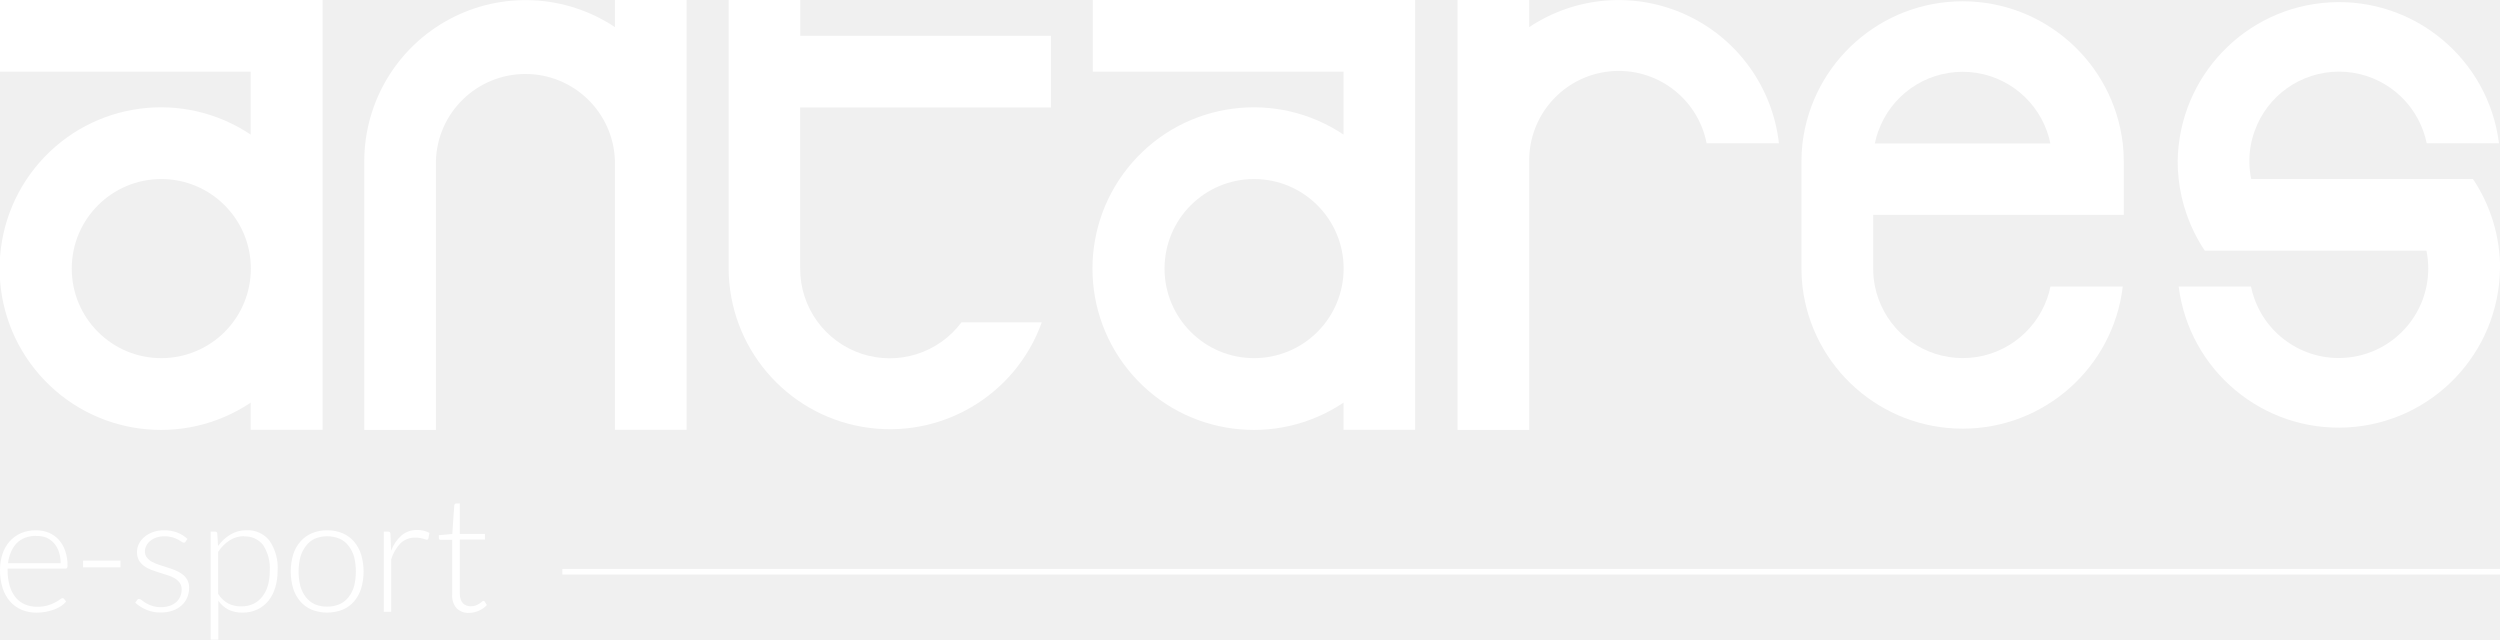
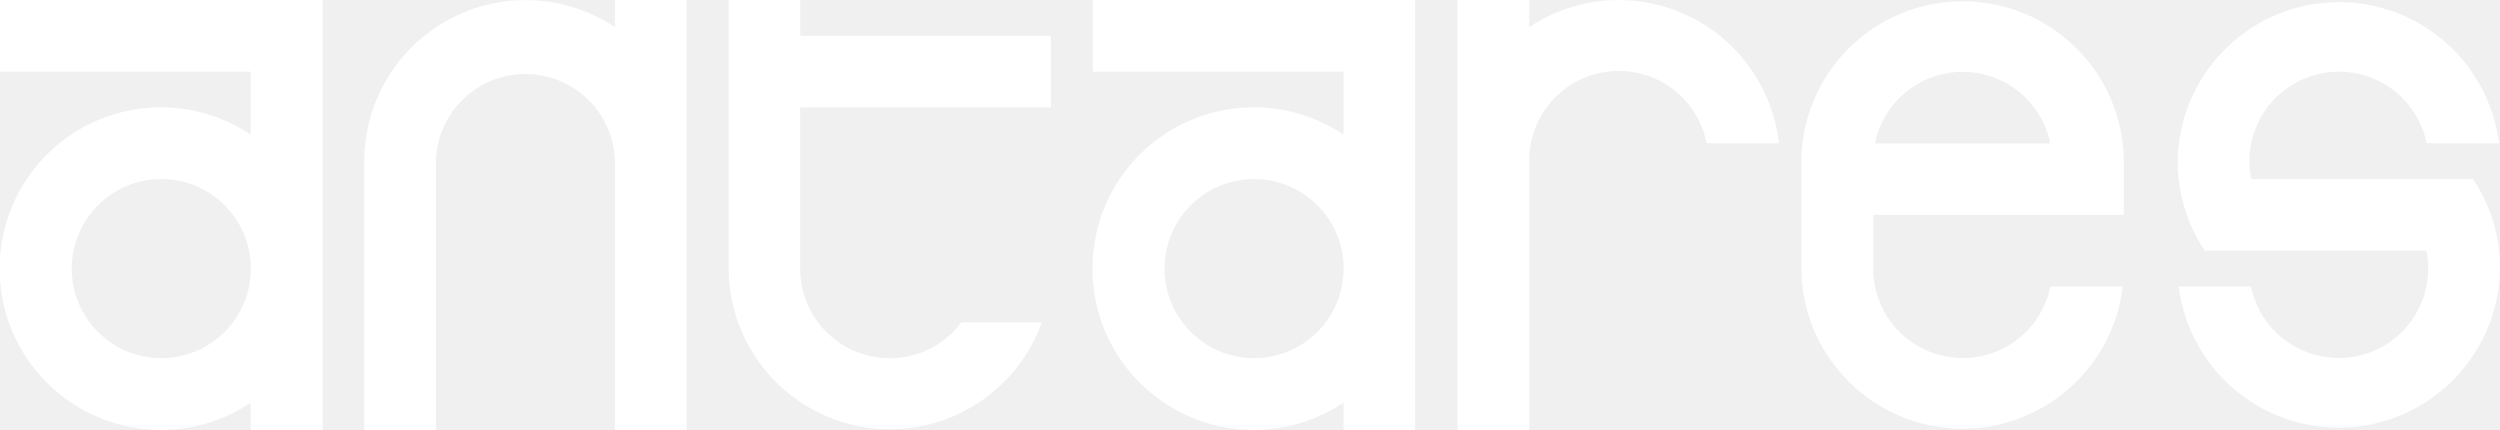
- <svg xmlns="http://www.w3.org/2000/svg" viewBox="0 0 449.47 115.04">
+ <svg xmlns="http://www.w3.org/2000/svg" viewBox="0 0 449.47 77.27">
  <defs>
-     <style>.cls-1{fill:#fff;}.cls-2{fill:none;stroke:#fff;stroke-miterlimit:10;}</style>
+     <style>.cls-1{fill:#fff;}</style>
  </defs>
  <g id="Calque_2" data-name="Calque 2">
    <g id="Calque_1-2" data-name="Calque 1">
      <path class="cls-1" d="M0,0V12.88H45.07V24.2a29,29,0,1,0,0,48.19v4.88H58V0ZM29,64.39a16.1,16.1,0,1,1,16.1-16.1A16.09,16.09,0,0,1,29,64.39Z" />
      <path class="cls-1" d="M196.47,0V12.88h45.08V24.2a29,29,0,1,0,0,48.19v4.88h12.87V0Zm29,64.39a16.1,16.1,0,1,1,16.1-16.1A16.1,16.1,0,0,1,225.45,64.39Z" />
      <path class="cls-1" d="M123.44,0V77.27H110.56V29a16.1,16.1,0,0,0-32.19,0v48.3H65.49V29A29,29,0,0,1,110.56,4.88V0Z" />
      <path class="cls-1" d="M143.86,48.29a16.1,16.1,0,0,0,29,9.66h14.44A29,29,0,0,1,131,48.29V0h12.88V6.44h45.07V19.32H143.86Z" />
      <path class="cls-1" d="M319.83,25.76h-13A16.1,16.1,0,0,0,274.93,29v48.3H262.05V0h12.88V4.88a29,29,0,0,1,44.9,20.88Z" />
      <path class="cls-1" d="M381.83,38.63V29a28.38,28.38,0,0,0-.18-3.21,29,29,0,0,0-57.59,0,28.38,28.38,0,0,0-.18,3.21V48.29a28.56,28.56,0,0,0,.18,3.22,29,29,0,0,0,57.59,0h-13a15.15,15.15,0,0,1-.6,2.15,16.1,16.1,0,0,1-30.35,0,15.15,15.15,0,0,1-.6-2.15,15.56,15.56,0,0,1-.32-3.22V38.63Zm-44.15-15a16.1,16.1,0,0,1,30.35,0,15.67,15.67,0,0,1,.6,2.16H337.08A15.67,15.67,0,0,1,337.68,23.6Z" />
      <path class="cls-1" d="M449.47,48.29a29,29,0,0,1-57.77,3.22h13a15.15,15.15,0,0,0,.6,2.15,16.1,16.1,0,0,0,31.27-5.37,16.28,16.28,0,0,0-.32-3.22H396.4a28.56,28.56,0,0,1-3.23-6.44,28,28,0,0,1-1.47-6.44,26.28,26.28,0,0,1-.18-3.22,29,29,0,0,1,57.77-3.21h-13a15.67,15.67,0,0,0-.6-2.16,16.1,16.1,0,0,0-30.35,0,15.85,15.85,0,0,0-.93,5.36,15.42,15.42,0,0,0,.33,3.22h39.87a29,29,0,0,1,4.88,16.1Z" />
-       <path class="cls-1" d="M6.49,95.34a5.93,5.93,0,0,1,2.25.42A5.14,5.14,0,0,1,10.53,97a5.73,5.73,0,0,1,1.18,2,7.67,7.67,0,0,1,.43,2.69.74.74,0,0,1-.09.43.36.36,0,0,1-.3.11H1.37v.28a9.79,9.79,0,0,0,.38,2.85,5.91,5.91,0,0,0,1.07,2.06,4.46,4.46,0,0,0,1.67,1.25,5.57,5.57,0,0,0,2.2.42,6.56,6.56,0,0,0,1.88-.24,6.89,6.89,0,0,0,1.34-.54,7.54,7.54,0,0,0,.86-.53.94.94,0,0,1,.46-.24.34.34,0,0,1,.29.14l.37.47a4.06,4.06,0,0,1-.91.81,6.86,6.86,0,0,1-1.27.64A9.51,9.51,0,0,1,8.2,110a8.69,8.69,0,0,1-1.61.15,6.9,6.9,0,0,1-2.69-.51,5.73,5.73,0,0,1-2.08-1.49,7,7,0,0,1-1.35-2.41A10.51,10.51,0,0,1,0,102.47a9.07,9.07,0,0,1,.44-2.86,6.52,6.52,0,0,1,1.27-2.25,6,6,0,0,1,2-1.48A6.63,6.63,0,0,1,6.49,95.34Zm0,1a5.43,5.43,0,0,0-2,.35,4.26,4.26,0,0,0-1.52,1,5.06,5.06,0,0,0-1,1.57,7,7,0,0,0-.53,2H10.9a6.34,6.34,0,0,0-.32-2.07,4.44,4.44,0,0,0-.89-1.55,3.91,3.91,0,0,0-1.39-1A4.53,4.53,0,0,0,6.51,96.37Z" />
-       <path class="cls-1" d="M14.94,100.79h6.72V102H14.94Z" />
-       <path class="cls-1" d="M33.37,97.37a.34.34,0,0,1-.32.2.81.81,0,0,1-.41-.18A7.31,7.31,0,0,0,32,97a6.39,6.39,0,0,0-1-.4,5.1,5.1,0,0,0-1.46-.18,4.33,4.33,0,0,0-1.43.22,3.57,3.57,0,0,0-1.09.6,2.67,2.67,0,0,0-.71.87,2.27,2.27,0,0,0-.26,1,1.78,1.78,0,0,0,.35,1.12,3.15,3.15,0,0,0,.91.77,6.84,6.84,0,0,0,1.28.54L30,102q.75.22,1.47.51a5.54,5.54,0,0,1,1.27.7,3.21,3.21,0,0,1,.91,1,2.81,2.81,0,0,1,.35,1.47,4.4,4.4,0,0,1-.34,1.75,3.82,3.82,0,0,1-1,1.4,4.67,4.67,0,0,1-1.58.94,6.2,6.2,0,0,1-2.14.35,6.35,6.35,0,0,1-2.62-.49,7.15,7.15,0,0,1-2-1.26l.33-.49a.57.57,0,0,1,.16-.18.54.54,0,0,1,.24,0,.78.78,0,0,1,.47.23,6.43,6.43,0,0,0,.71.5,6.07,6.07,0,0,0,1.1.49,4.79,4.79,0,0,0,1.63.24,4.63,4.63,0,0,0,1.6-.26,3.39,3.39,0,0,0,1.16-.68,3,3,0,0,0,.7-1,3.26,3.26,0,0,0,.24-1.24,2,2,0,0,0-.35-1.2,3,3,0,0,0-.91-.81,6.26,6.26,0,0,0-1.28-.56c-.48-.16-1-.31-1.48-.46s-1-.33-1.47-.51a5.23,5.23,0,0,1-1.28-.69,3.41,3.41,0,0,1-.91-1,3,3,0,0,1-.35-1.5,3.3,3.3,0,0,1,.34-1.47A3.78,3.78,0,0,1,26,96.51a4.74,4.74,0,0,1,1.5-.85,5.87,5.87,0,0,1,2-.32,6.47,6.47,0,0,1,2.33.39,5.57,5.57,0,0,1,1.87,1.16Z" />
-       <path class="cls-1" d="M37.88,115V95.58h.75a.57.57,0,0,1,.31.07.4.4,0,0,1,.13.29l.13,2.22a7.63,7.63,0,0,1,2.23-2.06,5.48,5.48,0,0,1,2.87-.77,5,5,0,0,1,4.13,1.84,8.66,8.66,0,0,1,1.48,5.5,10,10,0,0,1-.42,2.94,7,7,0,0,1-1.2,2.37,5.83,5.83,0,0,1-2,1.59,6,6,0,0,1-2.68.57,5.61,5.61,0,0,1-2.55-.53A5.27,5.27,0,0,1,39.25,108v7Zm6-18.6a4.7,4.7,0,0,0-2.6.75,7.12,7.12,0,0,0-2.06,2.07v7.55a4.91,4.91,0,0,0,1.83,1.74,5,5,0,0,0,2.29.51,5,5,0,0,0,2.23-.46,4.51,4.51,0,0,0,1.6-1.31,5.91,5.91,0,0,0,1-2,9.64,9.64,0,0,0,.33-2.6A7.64,7.64,0,0,0,47.31,98,4.07,4.07,0,0,0,43.91,96.44Z" />
-       <path class="cls-1" d="M58.82,95.34a7,7,0,0,1,2.77.53,5.63,5.63,0,0,1,2.06,1.5,6.64,6.64,0,0,1,1.28,2.33,10.83,10.83,0,0,1,0,6.11,6.83,6.83,0,0,1-1.28,2.33,5.58,5.58,0,0,1-2.06,1.48,7.64,7.64,0,0,1-5.54,0A5.58,5.58,0,0,1,54,108.14a6.68,6.68,0,0,1-1.29-2.33,10.83,10.83,0,0,1,0-6.11A6.51,6.51,0,0,1,54,97.37a5.63,5.63,0,0,1,2.06-1.5A7,7,0,0,1,58.82,95.34Zm0,13.72a5.41,5.41,0,0,0,2.25-.44,4.15,4.15,0,0,0,1.6-1.27,5.64,5.64,0,0,0,1-2,11.1,11.1,0,0,0,0-5.21,5.74,5.74,0,0,0-1-2,4.08,4.08,0,0,0-1.6-1.28,5.85,5.85,0,0,0-4.5,0A4.16,4.16,0,0,0,55,98.16a5.74,5.74,0,0,0-1,2,10.76,10.76,0,0,0,0,5.21,5.64,5.64,0,0,0,1,2,4.22,4.22,0,0,0,1.6,1.27A5.44,5.44,0,0,0,58.82,109.06Z" />
-       <path class="cls-1" d="M69,110V95.58h.73a.39.39,0,0,1,.47.44l.12,3a6.8,6.8,0,0,1,1.85-2.74,4.22,4.22,0,0,1,2.84-1,4.94,4.94,0,0,1,1.2.14,4.72,4.72,0,0,1,1,.39l-.19,1a.27.27,0,0,1-.29.23.79.79,0,0,1-.25-.06l-.39-.13a4.87,4.87,0,0,0-.59-.13,4.74,4.74,0,0,0-.8-.06,3.7,3.7,0,0,0-2.68,1,7.11,7.11,0,0,0-1.69,2.91V110Z" />
-       <path class="cls-1" d="M84.37,110.19a3,3,0,0,1-2.26-.81,3.4,3.4,0,0,1-.81-2.5V97.05H79.23A.37.37,0,0,1,79,97a.28.28,0,0,1-.1-.24v-.54L81.32,96l.35-5.15a.38.38,0,0,1,.11-.23.34.34,0,0,1,.25-.1h.64V96h4.52v1H82.67v9.76a3,3,0,0,0,.15,1,1.91,1.91,0,0,0,.42.71,1.74,1.74,0,0,0,.63.4,2.2,2.2,0,0,0,.78.13,2.46,2.46,0,0,0,.9-.15,3.94,3.94,0,0,0,.65-.33,3.79,3.79,0,0,0,.44-.34.51.51,0,0,1,.28-.15c.08,0,.15,0,.23.15l.38.6a4.1,4.1,0,0,1-1.4,1A4.44,4.44,0,0,1,84.37,110.19Z" />
-       <line class="cls-2" x1="449.47" y1="102.79" x2="101.1" y2="102.79" />
    </g>
  </g>
</svg>
